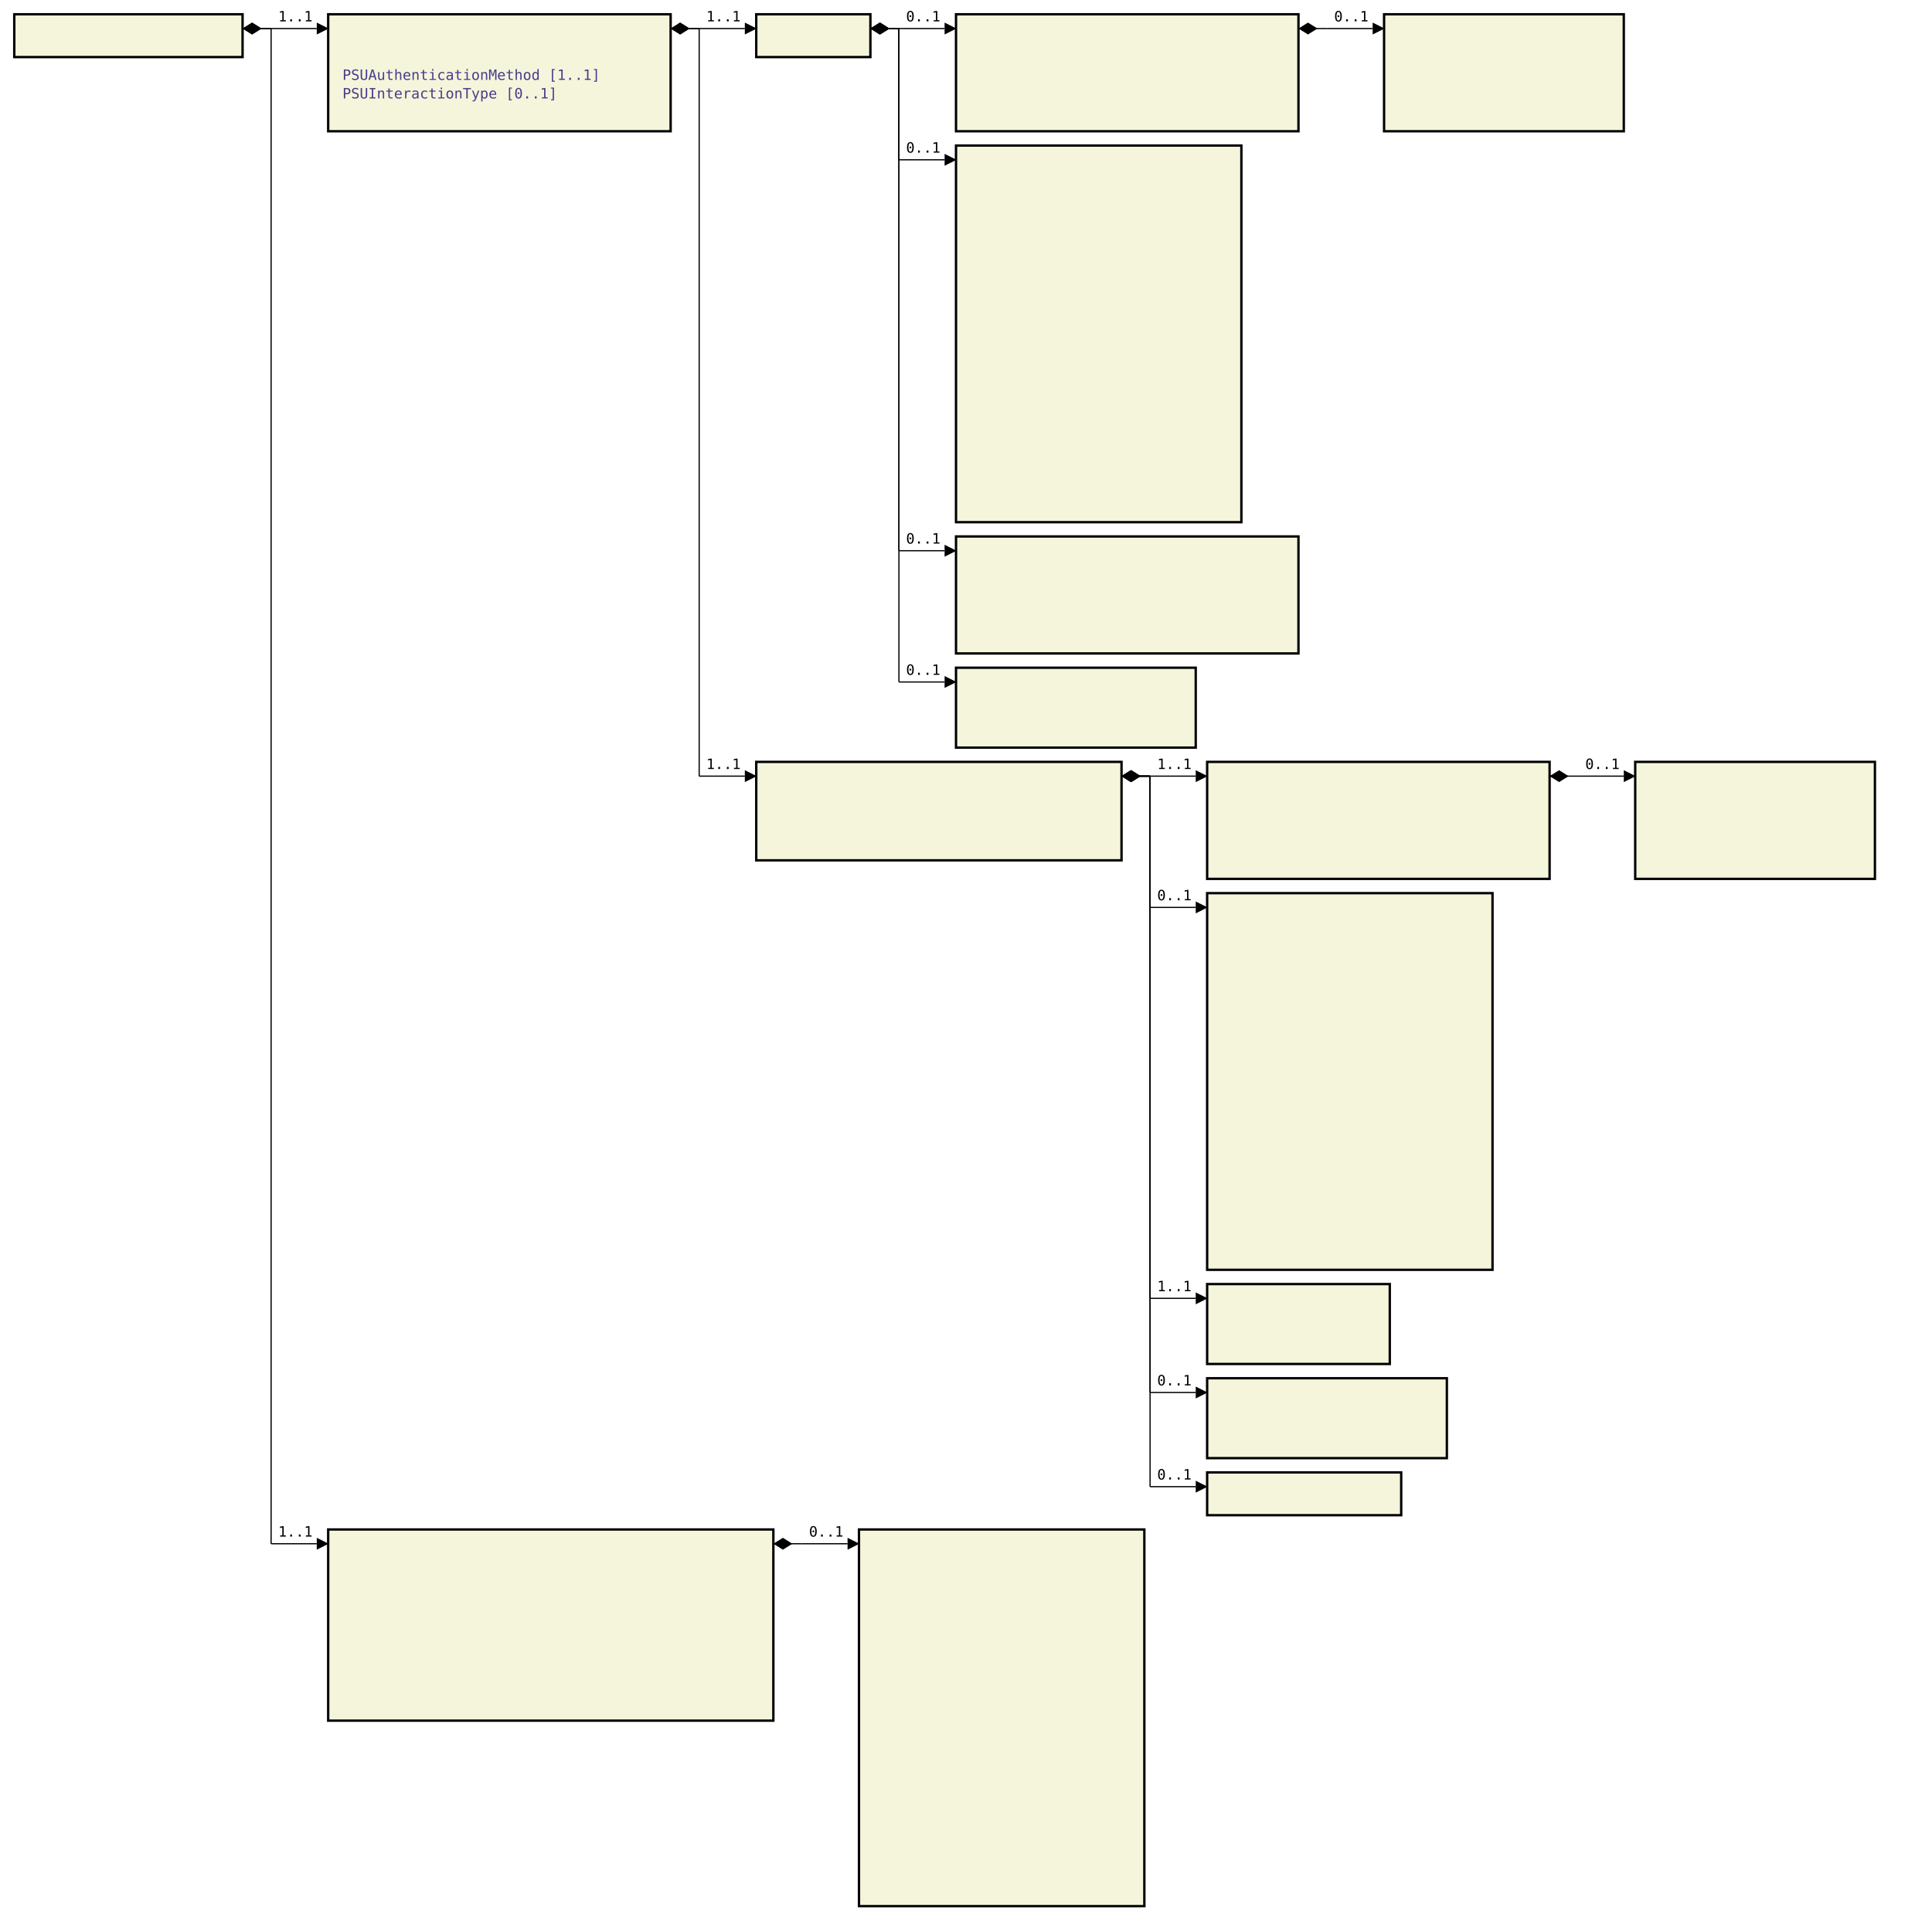
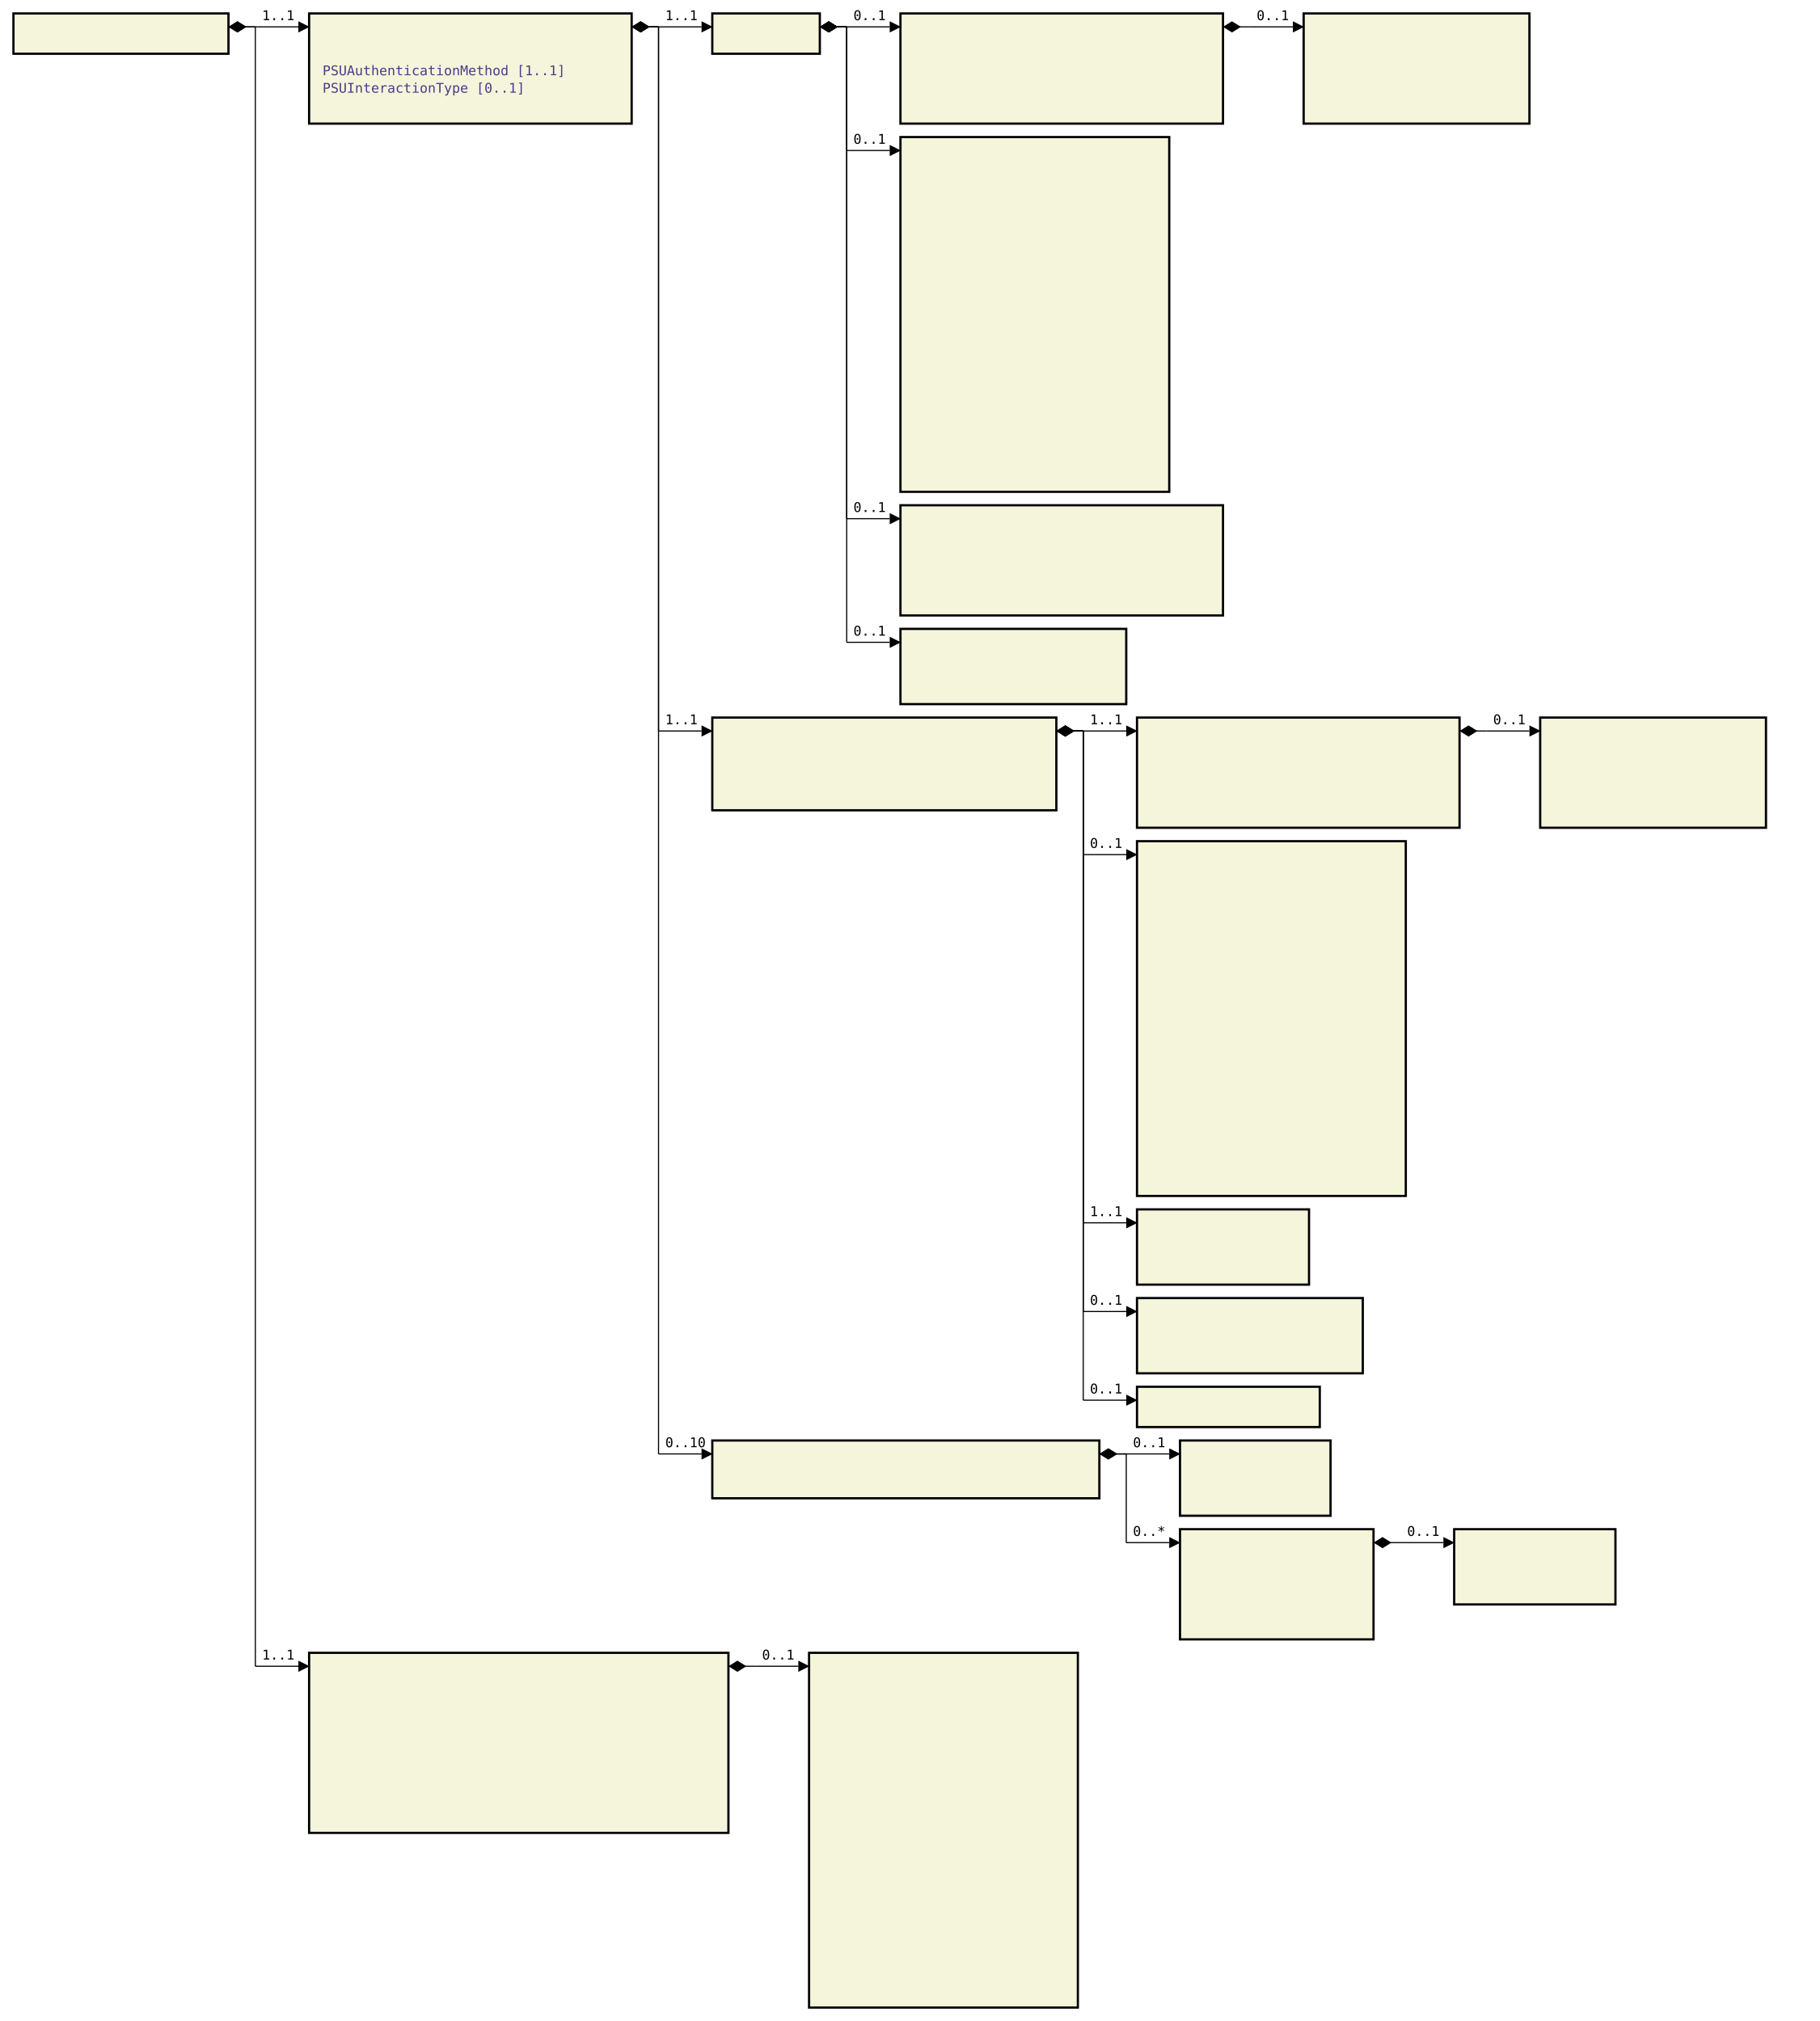
- <svg xmlns="http://www.w3.org/2000/svg" font-family="monospace" width="135.4em" height="134.6em" style="background-color:white">
+ <svg xmlns="http://www.w3.org/2000/svg" font-family="monospace" width="135.4em" height="150.4em" style="background-color:white">
  <defs>
    <marker id="Triangle" viewBox="0 0 10 10" refX="0" refY="5" markerUnits="strokeWidth" markerWidth="15" markerHeight="10" orient="auto">
      <path d="M 0 0 L 10 5 L 0 10 z" />
    </marker>
    <marker id="Diamond" viewBox="0 0 16 10" refX="0" refY="5" markerUnits="strokeWidth" markerWidth="20" markerHeight="10" orient="auto">
      <path d="M 0 5 L 8 10 L 16 5 L 8 0 z" />
    </marker>
  </defs>
  <rect x="1em" y="1em" width="16em" height="3em" fill="beige" stroke="black" stroke-width="2" />
  <text style="font-weight:bold" text-anchor="middle" x="9em" y="2.3em" fill="black">
</text>
  <rect x="23em" y="1em" width="24em" height="8.2em" fill="beige" stroke="black" stroke-width="2" />
  <text style="font-weight:bold" text-anchor="middle" x="35em" y="2.3em" fill="black">
</text>
  <text x="24em" y="4.3em" fill="darkslateblue">
</text>
  <text x="24em" y="5.6em" fill="darkslateblue">

PSUAuthenticationMethod [1..1]
</text>
  <text x="24em" y="6.9em" fill="darkslateblue">

PSUInteractionType [0..1]
</text>
  <text x="24em" y="8.2em" fill="darkslateblue">
</text>
  <rect x="53em" y="1em" width="8em" height="3em" fill="beige" stroke="black" stroke-width="2" />
  <text style="font-weight:bold" text-anchor="middle" x="57em" y="2.3em" fill="black">
</text>
  <rect x="67em" y="1em" width="24em" height="8.2em" fill="beige" stroke="black" stroke-width="2" />
  <text style="font-weight:bold" text-anchor="middle" x="79em" y="2.3em" fill="black">
</text>
  <text x="68em" y="4.3em" fill="darkslateblue">
</text>
  <text x="68em" y="5.6em" fill="darkslateblue">
</text>
  <text x="68em" y="6.9em" fill="darkslateblue">
</text>
  <text x="68em" y="8.2em" fill="darkslateblue">
</text>
  <rect x="97em" y="1em" width="16.8em" height="8.2em" fill="beige" stroke="black" stroke-width="2" />
  <text style="font-weight:bold" text-anchor="middle" x="105.4em" y="2.3em" fill="black">
</text>
  <text x="98em" y="4.3em" fill="darkslateblue">
</text>
  <text x="98em" y="5.6em" fill="darkslateblue">
</text>
  <text x="98em" y="6.9em" fill="darkslateblue">
</text>
  <text x="98em" y="8.2em" fill="darkslateblue">
</text>
  <rect x="67em" y="10.2em" width="20em" height="26.4em" fill="beige" stroke="black" stroke-width="2" />
  <text style="font-weight:bold" text-anchor="middle" x="77em" y="11.5em" fill="black">
</text>
  <text x="68em" y="13.5em" fill="darkslateblue">
</text>
  <text x="68em" y="14.8em" fill="darkslateblue">
</text>
  <text x="68em" y="16.1em" fill="darkslateblue">
</text>
  <text x="68em" y="17.4em" fill="darkslateblue">
</text>
  <text x="68em" y="18.7em" fill="darkslateblue">
</text>
  <text x="68em" y="20em" fill="darkslateblue">
</text>
  <text x="68em" y="21.3em" fill="darkslateblue">
</text>
  <text x="68em" y="22.6em" fill="darkslateblue">
</text>
  <text x="68em" y="23.9em" fill="darkslateblue">
</text>
  <text x="68em" y="25.2em" fill="darkslateblue">
</text>
  <text x="68em" y="26.5em" fill="darkslateblue">
</text>
  <text x="68em" y="27.8em" fill="darkslateblue">
</text>
  <text x="68em" y="29.1em" fill="darkslateblue">
</text>
  <text x="68em" y="30.4em" fill="darkslateblue">
</text>
  <text x="68em" y="31.7em" fill="darkslateblue">
</text>
  <text x="68em" y="33em" fill="darkslateblue">
</text>
  <text x="68em" y="34.3em" fill="darkslateblue">
</text>
  <text x="68em" y="35.6em" fill="darkslateblue">
</text>
  <rect x="67em" y="37.6em" width="24em" height="8.2em" fill="beige" stroke="black" stroke-width="2" />
  <text style="font-weight:bold" text-anchor="middle" x="79em" y="38.9em" fill="black">
</text>
  <text x="68em" y="40.9em" fill="darkslateblue">
</text>
  <text x="68em" y="42.2em" fill="darkslateblue">
</text>
  <text x="68em" y="43.5em" fill="darkslateblue">
</text>
  <text x="68em" y="44.8em" fill="darkslateblue">
</text>
  <rect x="67em" y="46.8em" width="16.8em" height="5.6em" fill="beige" stroke="black" stroke-width="2" />
  <text style="font-weight:bold" text-anchor="middle" x="75.4em" y="48.1em" fill="black">
</text>
  <text x="68em" y="50.1em" fill="darkslateblue">
</text>
  <text x="68em" y="51.4em" fill="darkslateblue">
</text>
  <rect x="53em" y="53.4em" width="25.6em" height="6.9em" fill="beige" stroke="black" stroke-width="2" />
  <text style="font-weight:bold" text-anchor="middle" x="65.8em" y="54.7em" fill="black">
</text>
  <text x="54em" y="56.7em" fill="darkslateblue">
</text>
  <text x="54em" y="58em" fill="darkslateblue">
</text>
  <text x="54em" y="59.3em" fill="darkslateblue">
</text>
  <rect x="84.6em" y="53.4em" width="24em" height="8.2em" fill="beige" stroke="black" stroke-width="2" />
  <text style="font-weight:bold" text-anchor="middle" x="96.6em" y="54.7em" fill="black">
</text>
  <text x="85.6em" y="56.7em" fill="darkslateblue">
</text>
  <text x="85.6em" y="58em" fill="darkslateblue">
</text>
  <text x="85.6em" y="59.3em" fill="darkslateblue">
</text>
  <text x="85.6em" y="60.6em" fill="darkslateblue">
</text>
  <rect x="114.6em" y="53.4em" width="16.8em" height="8.2em" fill="beige" stroke="black" stroke-width="2" />
  <text style="font-weight:bold" text-anchor="middle" x="123em" y="54.7em" fill="black">
</text>
  <text x="115.6em" y="56.7em" fill="darkslateblue">
</text>
  <text x="115.6em" y="58em" fill="darkslateblue">
</text>
  <text x="115.6em" y="59.3em" fill="darkslateblue">
</text>
  <text x="115.6em" y="60.6em" fill="darkslateblue">
</text>
  <rect x="84.6em" y="62.6em" width="20em" height="26.4em" fill="beige" stroke="black" stroke-width="2" />
  <text style="font-weight:bold" text-anchor="middle" x="94.6em" y="63.9em" fill="black">
</text>
  <text x="85.6em" y="65.9em" fill="darkslateblue">
</text>
  <text x="85.6em" y="67.2em" fill="darkslateblue">
</text>
  <text x="85.6em" y="68.5em" fill="darkslateblue">
</text>
  <text x="85.6em" y="69.8em" fill="darkslateblue">
</text>
  <text x="85.6em" y="71.1em" fill="darkslateblue">
</text>
  <text x="85.6em" y="72.4em" fill="darkslateblue">
</text>
  <text x="85.6em" y="73.7em" fill="darkslateblue">
</text>
  <text x="85.6em" y="75em" fill="darkslateblue">
</text>
  <text x="85.6em" y="76.3em" fill="darkslateblue">
</text>
  <text x="85.6em" y="77.6em" fill="darkslateblue">
</text>
  <text x="85.6em" y="78.9em" fill="darkslateblue">
</text>
  <text x="85.6em" y="80.2em" fill="darkslateblue">
</text>
  <text x="85.6em" y="81.5em" fill="darkslateblue">
</text>
  <text x="85.6em" y="82.8em" fill="darkslateblue">
</text>
  <text x="85.6em" y="84.1em" fill="darkslateblue">
</text>
  <text x="85.6em" y="85.4em" fill="darkslateblue">
</text>
  <text x="85.6em" y="86.7em" fill="darkslateblue">
</text>
  <text x="85.6em" y="88em" fill="darkslateblue">
</text>
  <rect x="84.6em" y="90em" width="12.8em" height="5.6em" fill="beige" stroke="black" stroke-width="2" />
  <text style="font-weight:bold" text-anchor="middle" x="91em" y="91.3em" fill="black">
</text>
  <text x="85.6em" y="93.3em" fill="darkslateblue">
</text>
  <text x="85.6em" y="94.6em" fill="darkslateblue">
</text>
  <rect x="84.6em" y="96.6em" width="16.8em" height="5.6em" fill="beige" stroke="black" stroke-width="2" />
  <text style="font-weight:bold" text-anchor="middle" x="93em" y="97.9em" fill="black">
</text>
  <text x="85.6em" y="99.9em" fill="darkslateblue">
</text>
  <text x="85.6em" y="101.2em" fill="darkslateblue">
</text>
  <rect x="84.6em" y="103.2em" width="13.6em" height="3em" fill="beige" stroke="black" stroke-width="2" />
  <text style="font-weight:bold" text-anchor="middle" x="91.4em" y="104.5em" fill="black">
</text>
-   <rect x="23em" y="107.2em" width="31.2em" height="13.4em" fill="beige" stroke="black" stroke-width="2" />
-   <text style="font-weight:bold" text-anchor="middle" x="38.6em" y="108.5em" fill="black">
- </text>
-   <text x="24em" y="110.5em" fill="darkslateblue">
- </text>
-   <text x="24em" y="111.8em" fill="darkslateblue">
- </text>
-   <text x="24em" y="113.1em" fill="darkslateblue">
- </text>
-   <text x="24em" y="114.4em" fill="darkslateblue">
- </text>
-   <text x="24em" y="115.7em" fill="darkslateblue">
- </text>
-   <text x="24em" y="117em" fill="darkslateblue">
- </text>
-   <text x="24em" y="118.3em" fill="darkslateblue">
- </text>
-   <text x="24em" y="119.6em" fill="darkslateblue">
- </text>
-   <rect x="60.2em" y="107.2em" width="20em" height="26.4em" fill="beige" stroke="black" stroke-width="2" />
-   <text style="font-weight:bold" text-anchor="middle" x="70.2em" y="108.5em" fill="black">
- </text>
-   <text x="61.2em" y="110.5em" fill="darkslateblue">
- </text>
-   <text x="61.2em" y="111.8em" fill="darkslateblue">
- </text>
-   <text x="61.2em" y="113.1em" fill="darkslateblue">
- </text>
-   <text x="61.2em" y="114.4em" fill="darkslateblue">
- </text>
-   <text x="61.2em" y="115.7em" fill="darkslateblue">
- </text>
-   <text x="61.2em" y="117em" fill="darkslateblue">
- </text>
-   <text x="61.2em" y="118.3em" fill="darkslateblue">
- </text>
-   <text x="61.2em" y="119.6em" fill="darkslateblue">
- </text>
-   <text x="61.2em" y="120.9em" fill="darkslateblue">
- </text>
-   <text x="61.2em" y="122.2em" fill="darkslateblue">
- </text>
-   <text x="61.2em" y="123.5em" fill="darkslateblue">
- </text>
-   <text x="61.2em" y="124.8em" fill="darkslateblue">
- </text>
-   <text x="61.2em" y="126.1em" fill="darkslateblue">
- </text>
-   <text x="61.2em" y="127.4em" fill="darkslateblue">
- </text>
-   <text x="61.2em" y="128.7em" fill="darkslateblue">
- </text>
-   <text x="61.2em" y="130em" fill="darkslateblue">
- </text>
-   <text x="61.2em" y="131.3em" fill="darkslateblue">
- </text>
-   <text x="61.2em" y="132.6em" fill="darkslateblue">
+   <rect x="53em" y="107.2em" width="28.8em" height="4.3em" fill="beige" stroke="black" stroke-width="2" />
+   <text style="font-weight:bold" text-anchor="middle" x="67.4em" y="108.5em" fill="black">
+ </text>
+   <text x="54em" y="110.5em" fill="darkslateblue">
+ </text>
+   <rect x="87.8em" y="107.2em" width="11.2em" height="5.6em" fill="beige" stroke="black" stroke-width="2" />
+   <text style="font-weight:bold" text-anchor="middle" x="93.4em" y="108.5em" fill="black">
+ </text>
+   <text x="88.8em" y="110.5em" fill="darkslateblue">
+ </text>
+   <text x="88.8em" y="111.8em" fill="darkslateblue">
+ </text>
+   <rect x="87.8em" y="113.8em" width="14.4em" height="8.2em" fill="beige" stroke="black" stroke-width="2" />
+   <text style="font-weight:bold" text-anchor="middle" x="95em" y="115.1em" fill="black">
+ </text>
+   <text x="88.8em" y="117.1em" fill="darkslateblue">
+ </text>
+   <text x="88.8em" y="118.4em" fill="darkslateblue">
+ </text>
+   <text x="88.8em" y="119.7em" fill="darkslateblue">
+ </text>
+   <text x="88.8em" y="121em" fill="darkslateblue">
+ </text>
+   <rect x="108.2em" y="113.8em" width="12em" height="5.6em" fill="beige" stroke="black" stroke-width="2" />
+   <text style="font-weight:bold" text-anchor="middle" x="114.2em" y="115.1em" fill="black">
+ </text>
+   <text x="109.2em" y="117.1em" fill="darkslateblue">
+ </text>
+   <text x="109.2em" y="118.4em" fill="darkslateblue">
+ </text>
+   <rect x="23em" y="123em" width="31.2em" height="13.4em" fill="beige" stroke="black" stroke-width="2" />
+   <text style="font-weight:bold" text-anchor="middle" x="38.6em" y="124.3em" fill="black">
+ </text>
+   <text x="24em" y="126.3em" fill="darkslateblue">
+ </text>
+   <text x="24em" y="127.6em" fill="darkslateblue">
+ </text>
+   <text x="24em" y="128.9em" fill="darkslateblue">
+ </text>
+   <text x="24em" y="130.2em" fill="darkslateblue">
+ </text>
+   <text x="24em" y="131.5em" fill="darkslateblue">
+ </text>
+   <text x="24em" y="132.8em" fill="darkslateblue">
+ </text>
+   <text x="24em" y="134.1em" fill="darkslateblue">
+ </text>
+   <text x="24em" y="135.4em" fill="darkslateblue">
+ </text>
+   <rect x="60.2em" y="123em" width="20em" height="26.4em" fill="beige" stroke="black" stroke-width="2" />
+   <text style="font-weight:bold" text-anchor="middle" x="70.2em" y="124.3em" fill="black">
+ </text>
+   <text x="61.2em" y="126.3em" fill="darkslateblue">
+ </text>
+   <text x="61.2em" y="127.6em" fill="darkslateblue">
+ </text>
+   <text x="61.2em" y="128.9em" fill="darkslateblue">
+ </text>
+   <text x="61.2em" y="130.2em" fill="darkslateblue">
+ </text>
+   <text x="61.2em" y="131.5em" fill="darkslateblue">
+ </text>
+   <text x="61.2em" y="132.8em" fill="darkslateblue">
+ </text>
+   <text x="61.2em" y="134.1em" fill="darkslateblue">
+ </text>
+   <text x="61.2em" y="135.4em" fill="darkslateblue">
+ </text>
+   <text x="61.2em" y="136.7em" fill="darkslateblue">
+ </text>
+   <text x="61.2em" y="138em" fill="darkslateblue">
+ </text>
+   <text x="61.2em" y="139.3em" fill="darkslateblue">
+ </text>
+   <text x="61.2em" y="140.6em" fill="darkslateblue">
+ </text>
+   <text x="61.2em" y="141.9em" fill="darkslateblue">
+ </text>
+   <text x="61.2em" y="143.2em" fill="darkslateblue">
+ </text>
+   <text x="61.2em" y="144.5em" fill="darkslateblue">
+ </text>
+   <text x="61.2em" y="145.8em" fill="darkslateblue">
+ </text>
+   <text x="61.2em" y="147.1em" fill="darkslateblue">
+ </text>
+   <text x="61.2em" y="148.4em" fill="darkslateblue">
</text>
  <line x1="17em" y1="2em" x2="19em" y2="2em" stroke="black" marker-start="url(#Diamond)" />
  <line x1="19em" y1="2em" x2="19em" y2="2em" stroke="black" />
  <line x1="19em" y1="2em" x2="22.2em" y2="2em" stroke="black" marker-end="url(#Triangle)" />
  <text x="19.5em" y="1.5em">1..1</text>
  <line x1="47em" y1="2em" x2="49em" y2="2em" stroke="black" marker-start="url(#Diamond)" />
  <line x1="49em" y1="2em" x2="49em" y2="2em" stroke="black" />
  <line x1="49em" y1="2em" x2="52.2em" y2="2em" stroke="black" marker-end="url(#Triangle)" />
  <text x="49.5em" y="1.5em">1..1</text>
  <line x1="61em" y1="2em" x2="63em" y2="2em" stroke="black" marker-start="url(#Diamond)" />
  <line x1="63em" y1="2em" x2="63em" y2="2em" stroke="black" />
  <line x1="63em" y1="2em" x2="66.2em" y2="2em" stroke="black" marker-end="url(#Triangle)" />
  <text x="63.5em" y="1.5em">0..1</text>
  <line x1="91em" y1="2em" x2="93em" y2="2em" stroke="black" marker-start="url(#Diamond)" />
  <line x1="93em" y1="2em" x2="93em" y2="2em" stroke="black" />
  <line x1="93em" y1="2em" x2="96.2em" y2="2em" stroke="black" marker-end="url(#Triangle)" />
  <text x="93.5em" y="1.5em">0..1</text>
  <line x1="61em" y1="2em" x2="63em" y2="2em" stroke="black" marker-start="url(#Diamond)" />
  <line x1="63em" y1="2em" x2="63em" y2="11.2em" stroke="black" />
  <line x1="63em" y1="11.2em" x2="66.2em" y2="11.2em" stroke="black" marker-end="url(#Triangle)" />
  <text x="63.5em" y="10.7em">0..1</text>
  <line x1="61em" y1="2em" x2="63em" y2="2em" stroke="black" marker-start="url(#Diamond)" />
  <line x1="63em" y1="2em" x2="63em" y2="38.6em" stroke="black" />
  <line x1="63em" y1="38.6em" x2="66.2em" y2="38.6em" stroke="black" marker-end="url(#Triangle)" />
  <text x="63.5em" y="38.1em">0..1</text>
  <line x1="61em" y1="2em" x2="63em" y2="2em" stroke="black" marker-start="url(#Diamond)" />
  <line x1="63em" y1="2em" x2="63em" y2="47.8em" stroke="black" />
  <line x1="63em" y1="47.8em" x2="66.2em" y2="47.8em" stroke="black" marker-end="url(#Triangle)" />
  <text x="63.5em" y="47.3em">0..1</text>
  <line x1="47em" y1="2em" x2="49em" y2="2em" stroke="black" marker-start="url(#Diamond)" />
  <line x1="49em" y1="2em" x2="49em" y2="54.4em" stroke="black" />
  <line x1="49em" y1="54.4em" x2="52.2em" y2="54.4em" stroke="black" marker-end="url(#Triangle)" />
  <text x="49.5em" y="53.9em">1..1</text>
  <line x1="78.6em" y1="54.4em" x2="80.6em" y2="54.4em" stroke="black" marker-start="url(#Diamond)" />
  <line x1="80.6em" y1="54.4em" x2="80.6em" y2="54.4em" stroke="black" />
  <line x1="80.6em" y1="54.4em" x2="83.8em" y2="54.4em" stroke="black" marker-end="url(#Triangle)" />
  <text x="81.1em" y="53.9em">1..1</text>
  <line x1="108.6em" y1="54.4em" x2="110.6em" y2="54.4em" stroke="black" marker-start="url(#Diamond)" />
  <line x1="110.6em" y1="54.4em" x2="110.6em" y2="54.4em" stroke="black" />
  <line x1="110.6em" y1="54.4em" x2="113.8em" y2="54.4em" stroke="black" marker-end="url(#Triangle)" />
  <text x="111.1em" y="53.9em">0..1</text>
  <line x1="78.6em" y1="54.4em" x2="80.6em" y2="54.4em" stroke="black" marker-start="url(#Diamond)" />
  <line x1="80.6em" y1="54.4em" x2="80.6em" y2="63.6em" stroke="black" />
  <line x1="80.6em" y1="63.6em" x2="83.8em" y2="63.6em" stroke="black" marker-end="url(#Triangle)" />
  <text x="81.1em" y="63.1em">0..1</text>
  <line x1="78.6em" y1="54.4em" x2="80.6em" y2="54.4em" stroke="black" marker-start="url(#Diamond)" />
  <line x1="80.6em" y1="54.4em" x2="80.6em" y2="91em" stroke="black" />
  <line x1="80.6em" y1="91em" x2="83.8em" y2="91em" stroke="black" marker-end="url(#Triangle)" />
  <text x="81.1em" y="90.5em">1..1</text>
  <line x1="78.6em" y1="54.4em" x2="80.6em" y2="54.4em" stroke="black" marker-start="url(#Diamond)" />
  <line x1="80.6em" y1="54.4em" x2="80.6em" y2="97.6em" stroke="black" />
  <line x1="80.6em" y1="97.6em" x2="83.8em" y2="97.6em" stroke="black" marker-end="url(#Triangle)" />
  <text x="81.1em" y="97.1em">0..1</text>
  <line x1="78.6em" y1="54.4em" x2="80.6em" y2="54.4em" stroke="black" marker-start="url(#Diamond)" />
  <line x1="80.6em" y1="54.4em" x2="80.6em" y2="104.2em" stroke="black" />
  <line x1="80.6em" y1="104.2em" x2="83.8em" y2="104.2em" stroke="black" marker-end="url(#Triangle)" />
  <text x="81.1em" y="103.7em">0..1</text>
+   <line x1="47em" y1="2em" x2="49em" y2="2em" stroke="black" marker-start="url(#Diamond)" />
+   <line x1="49em" y1="2em" x2="49em" y2="108.2em" stroke="black" />
+   <line x1="49em" y1="108.2em" x2="52.2em" y2="108.2em" stroke="black" marker-end="url(#Triangle)" />
+   <text x="49.5em" y="107.7em">0..10</text>
+   <line x1="81.8em" y1="108.2em" x2="83.8em" y2="108.2em" stroke="black" marker-start="url(#Diamond)" />
+   <line x1="83.8em" y1="108.2em" x2="83.8em" y2="108.2em" stroke="black" />
+   <line x1="83.8em" y1="108.2em" x2="87em" y2="108.2em" stroke="black" marker-end="url(#Triangle)" />
+   <text x="84.3em" y="107.7em">0..1</text>
+   <line x1="81.8em" y1="108.2em" x2="83.8em" y2="108.2em" stroke="black" marker-start="url(#Diamond)" />
+   <line x1="83.8em" y1="108.2em" x2="83.8em" y2="114.8em" stroke="black" />
+   <line x1="83.8em" y1="114.8em" x2="87em" y2="114.8em" stroke="black" marker-end="url(#Triangle)" />
+   <text x="84.3em" y="114.3em">0..*</text>
+   <line x1="102.2em" y1="114.8em" x2="104.2em" y2="114.8em" stroke="black" marker-start="url(#Diamond)" />
+   <line x1="104.2em" y1="114.8em" x2="104.2em" y2="114.8em" stroke="black" />
+   <line x1="104.2em" y1="114.8em" x2="107.4em" y2="114.8em" stroke="black" marker-end="url(#Triangle)" />
+   <text x="104.7em" y="114.3em">0..1</text>
  <line x1="17em" y1="2em" x2="19em" y2="2em" stroke="black" marker-start="url(#Diamond)" />
-   <line x1="19em" y1="2em" x2="19em" y2="108.2em" stroke="black" />
-   <line x1="19em" y1="108.2em" x2="22.2em" y2="108.2em" stroke="black" marker-end="url(#Triangle)" />
-   <text x="19.5em" y="107.7em">1..1</text>
-   <line x1="54.2em" y1="108.2em" x2="56.2em" y2="108.2em" stroke="black" marker-start="url(#Diamond)" />
-   <line x1="56.2em" y1="108.2em" x2="56.2em" y2="108.2em" stroke="black" />
-   <line x1="56.2em" y1="108.2em" x2="59.4em" y2="108.2em" stroke="black" marker-end="url(#Triangle)" />
-   <text x="56.7em" y="107.7em">0..1</text>
+   <line x1="19em" y1="2em" x2="19em" y2="124em" stroke="black" />
+   <line x1="19em" y1="124em" x2="22.2em" y2="124em" stroke="black" marker-end="url(#Triangle)" />
+   <text x="19.5em" y="123.5em">1..1</text>
+   <line x1="54.2em" y1="124em" x2="56.2em" y2="124em" stroke="black" marker-start="url(#Diamond)" />
+   <line x1="56.2em" y1="124em" x2="56.2em" y2="124em" stroke="black" />
+   <line x1="56.2em" y1="124em" x2="59.4em" y2="124em" stroke="black" marker-end="url(#Triangle)" />
+   <text x="56.7em" y="123.5em">0..1</text>
</svg>
